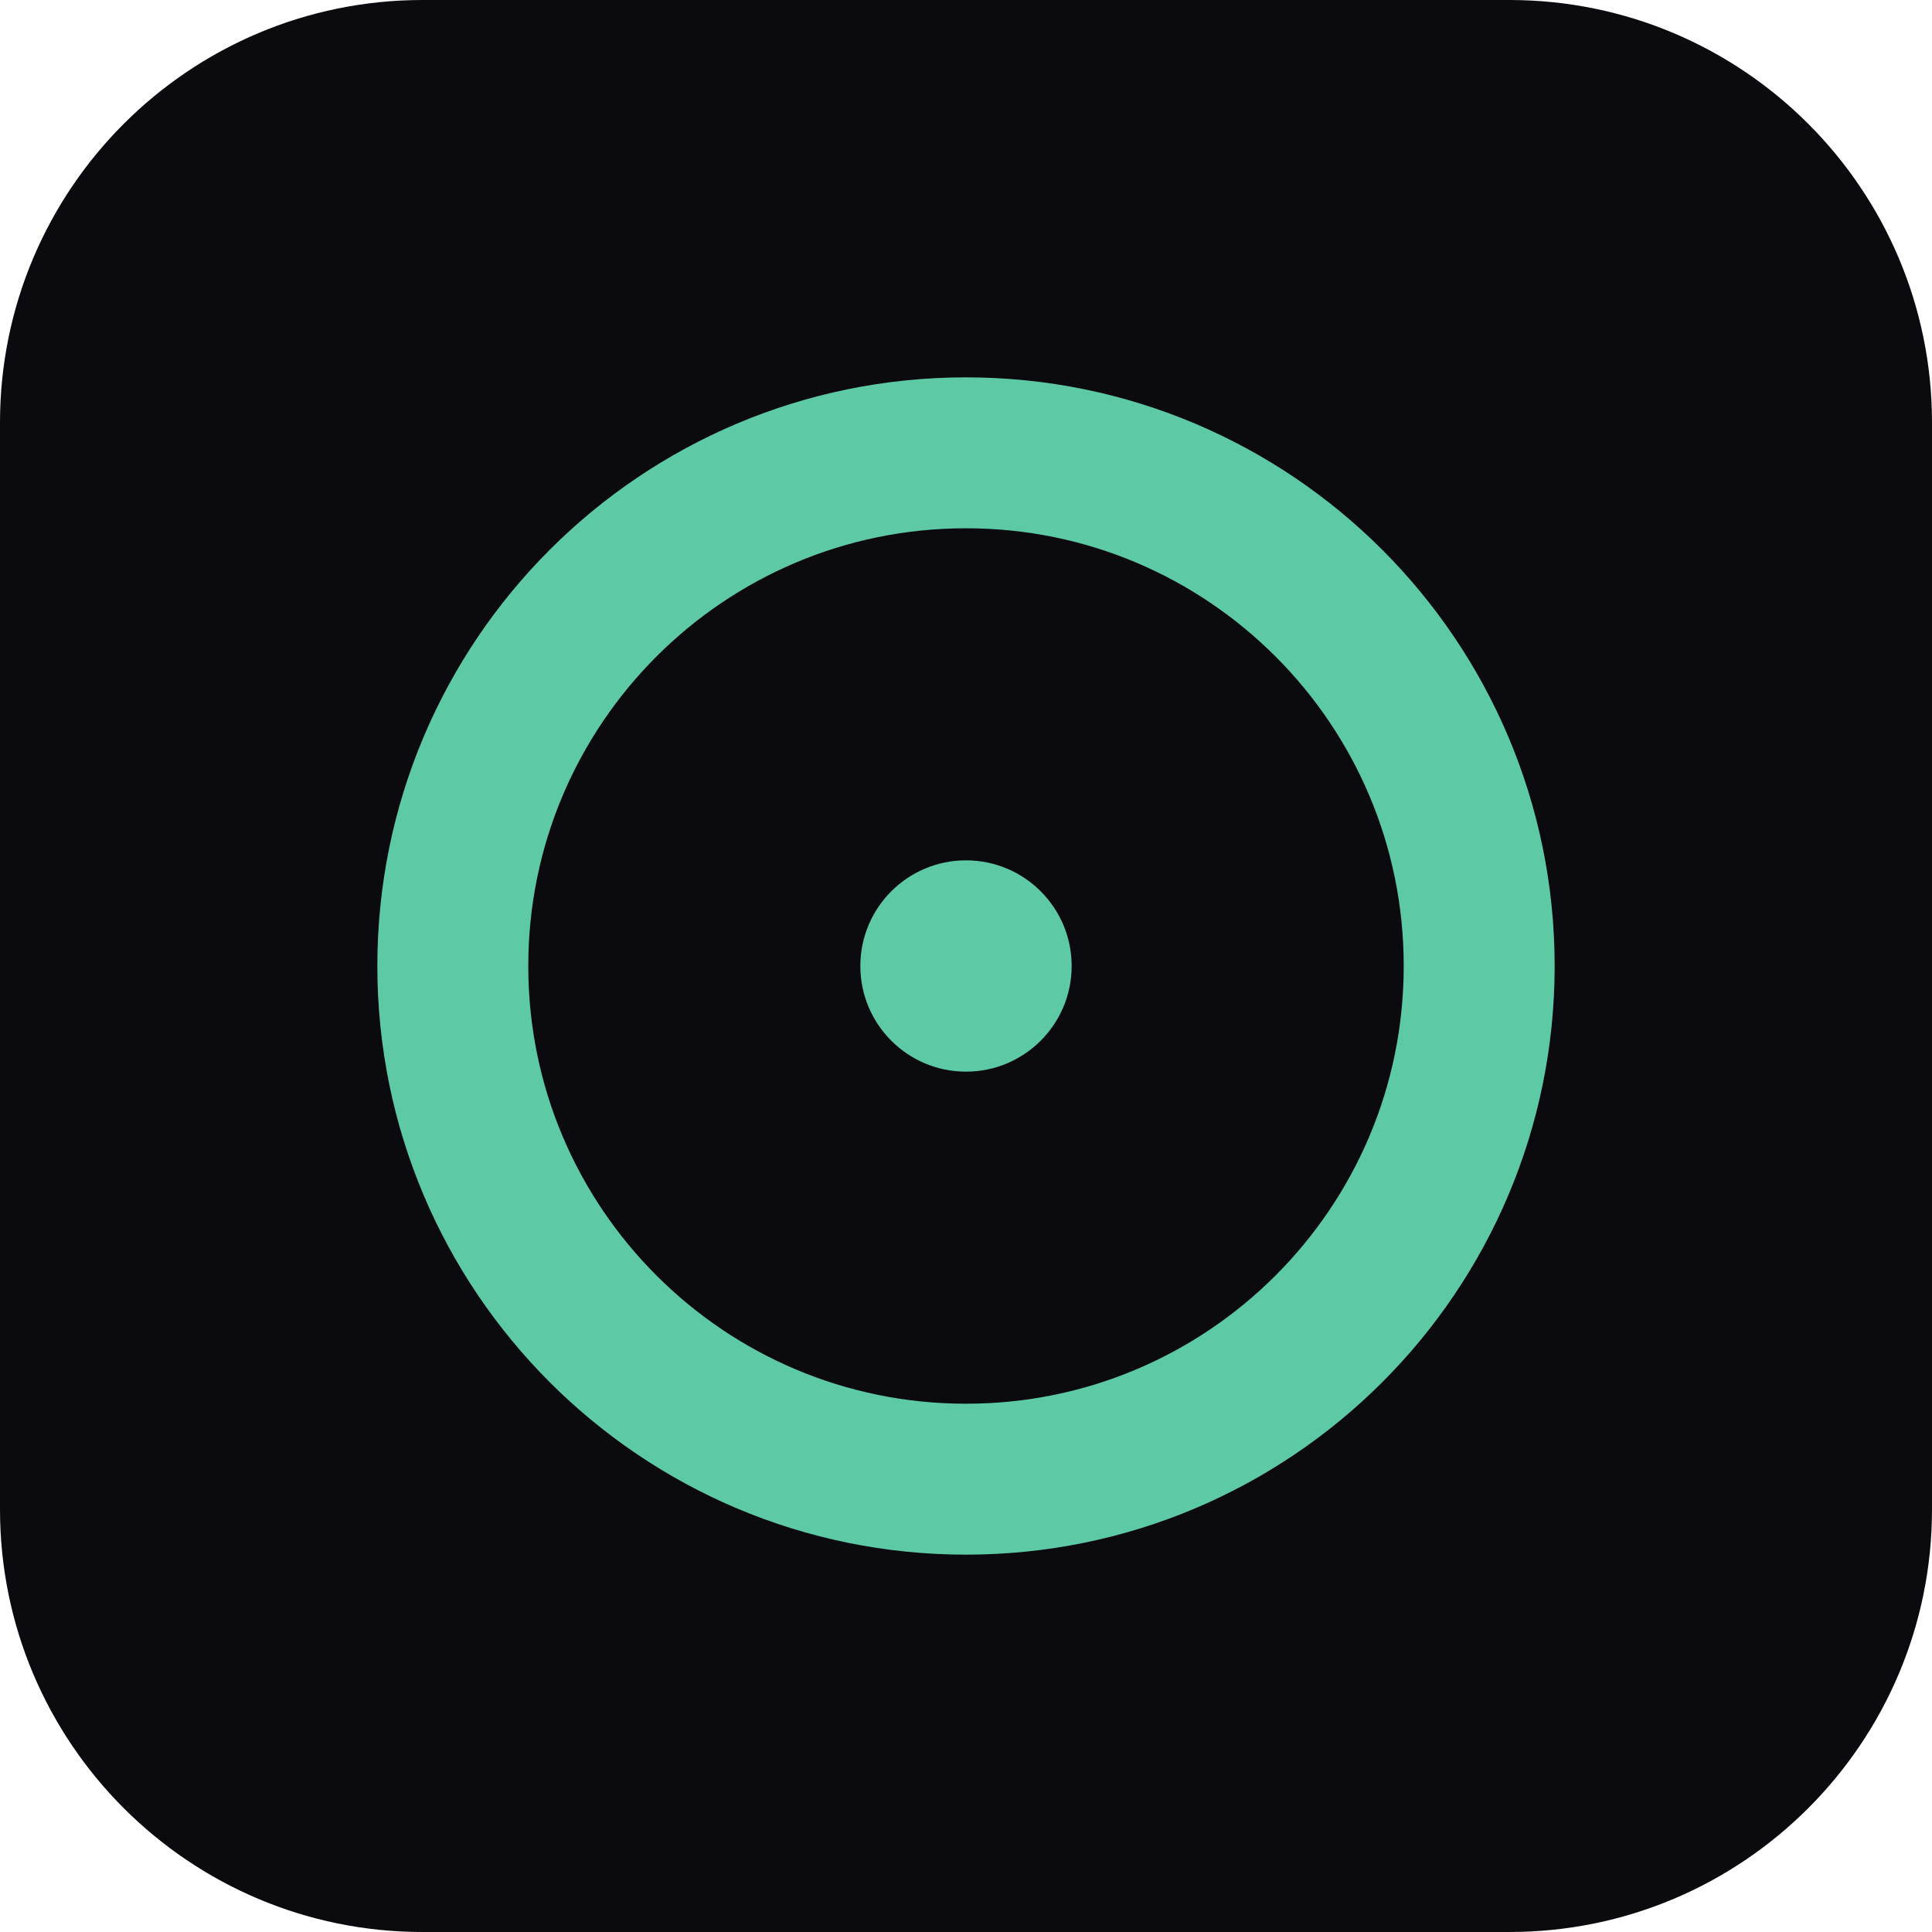
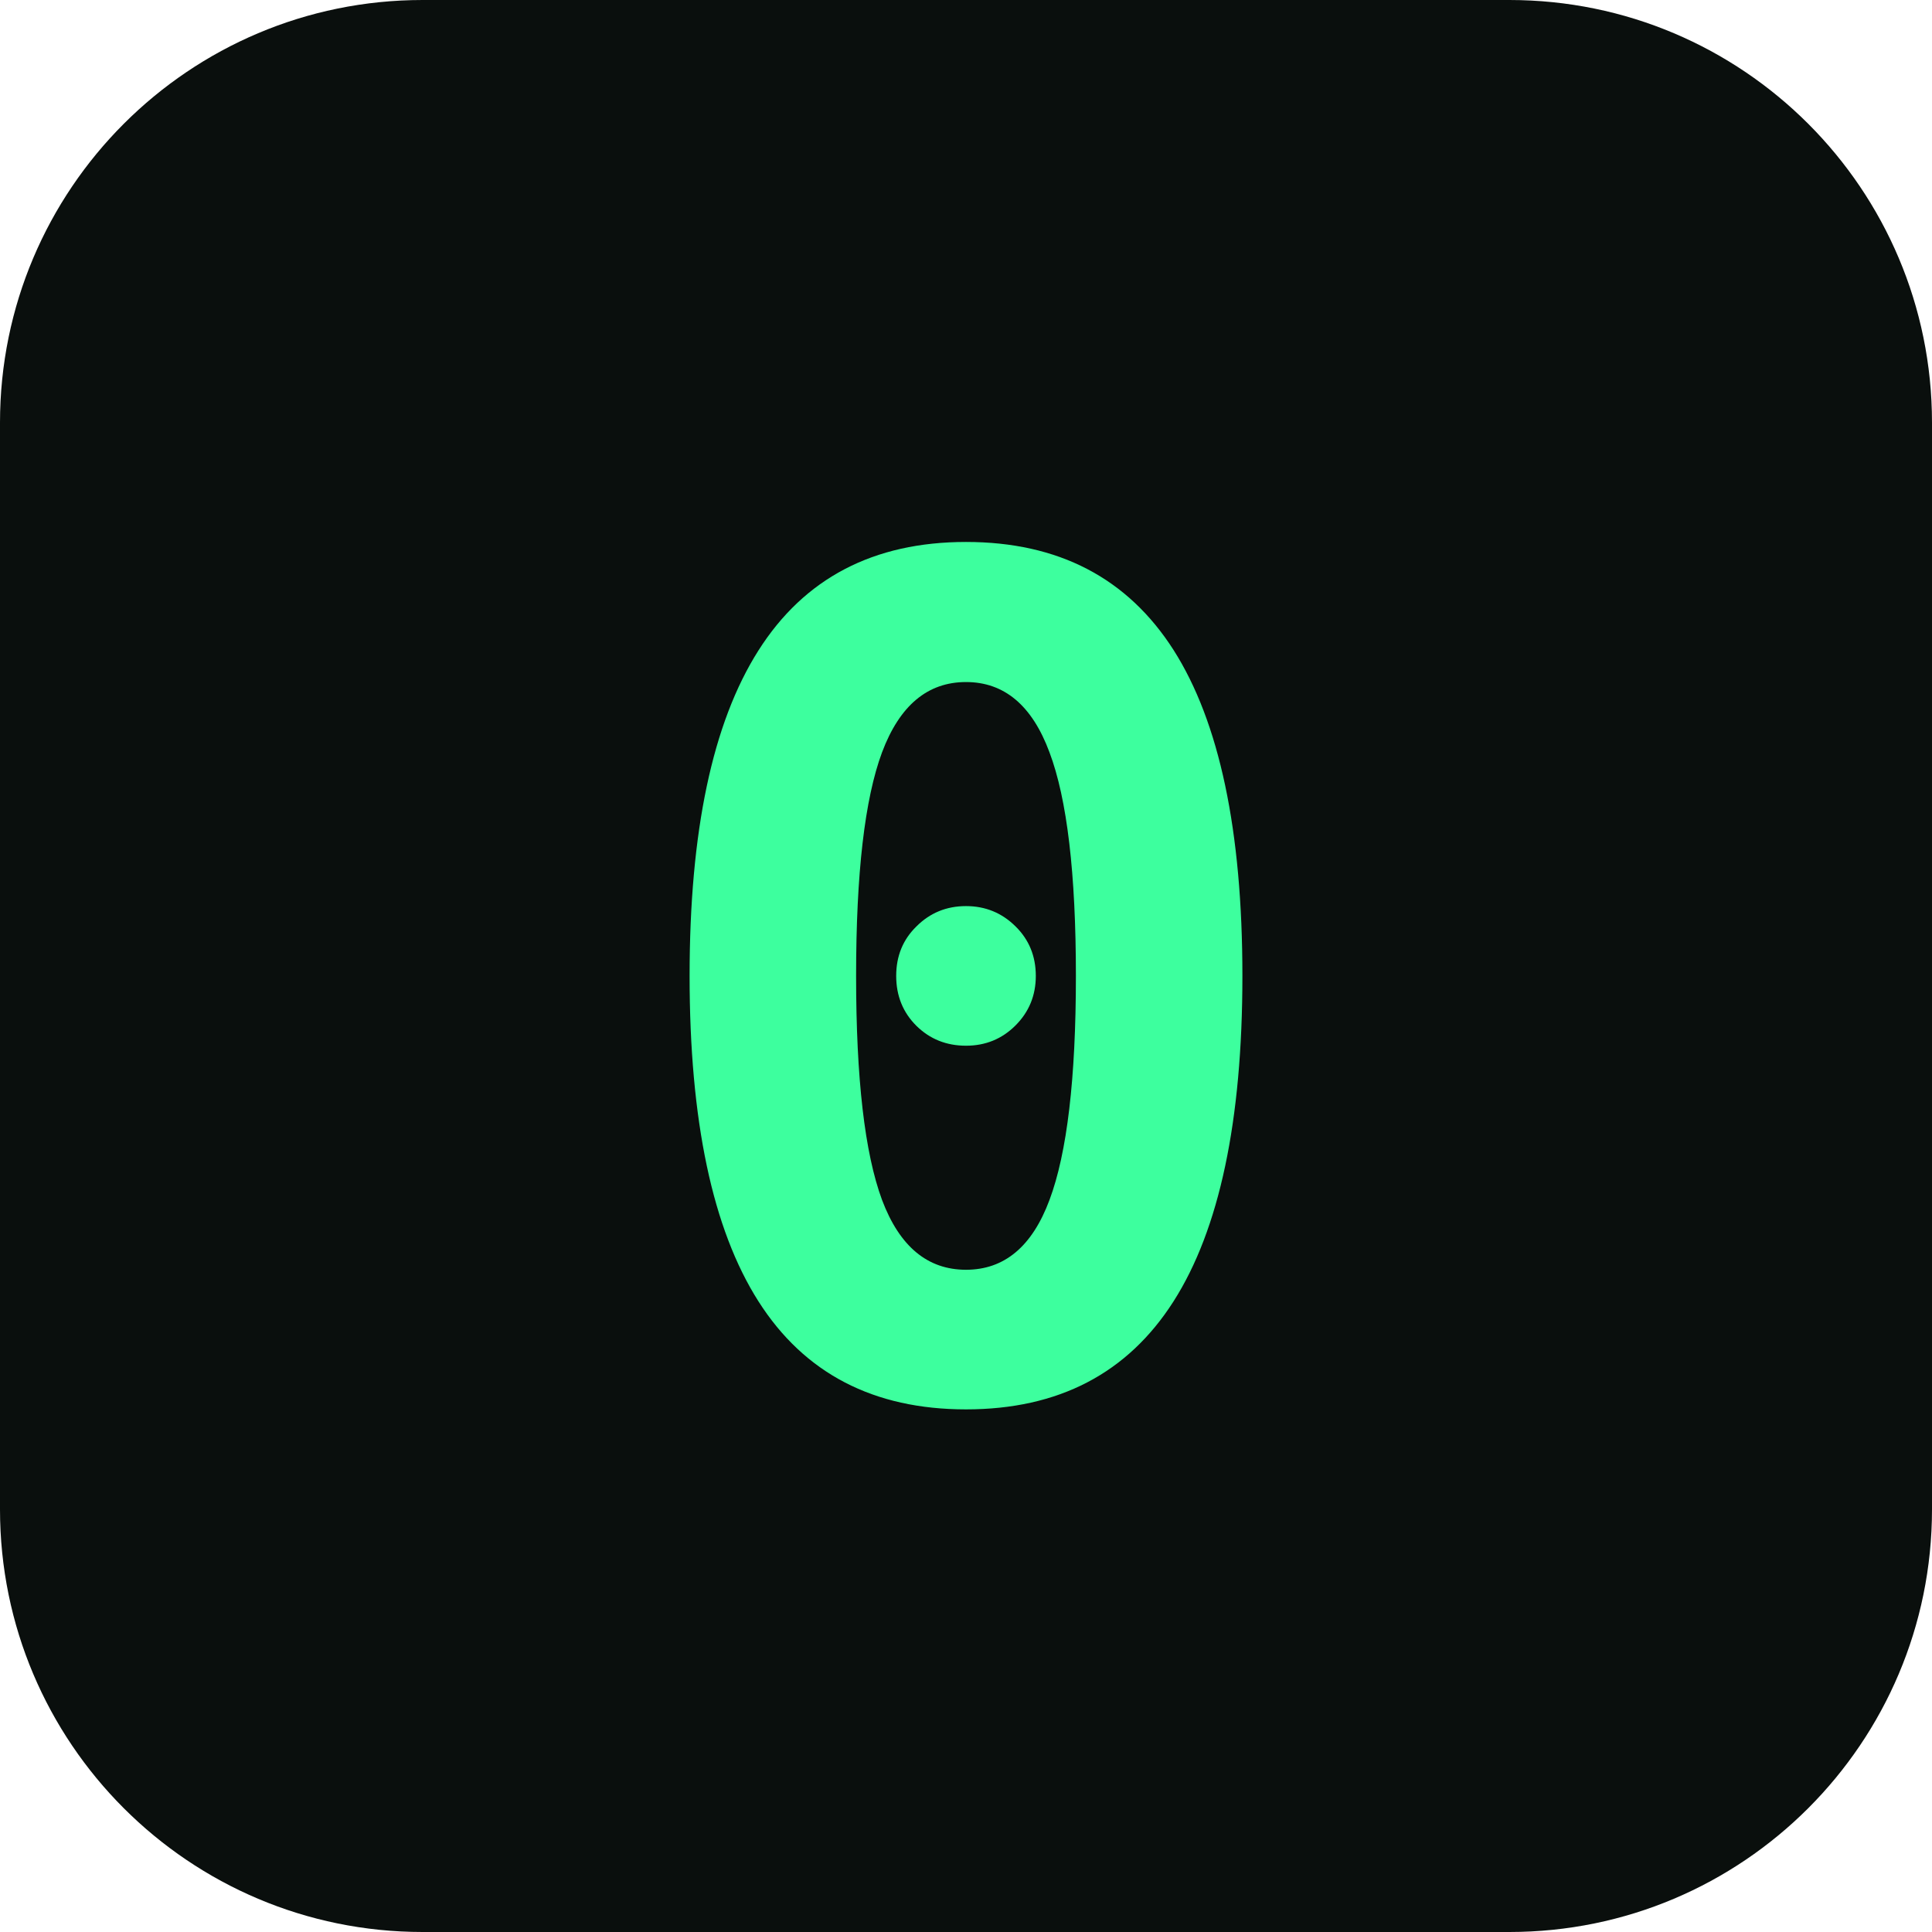
<svg xmlns="http://www.w3.org/2000/svg" viewBox="0 0 64 64">
-   <rect width="64" height="64" rx="14" fill="#0a0a0f" />
-   <circle cx="32" cy="32" r="17" fill="none" stroke="#5DCAA5" stroke-width="5" />
-   <circle cx="32" cy="32" r="3.5" fill="#5DCAA5" />
+   <rect width="64" height="64" rx="14" fill="#0A0F0D" />
+   <text x="32" y="33" font-family="'IBM Plex Mono','SFMono-Regular',Consolas,monospace" font-size="38" font-weight="700" fill="#3DFF9E" text-anchor="middle" dominant-baseline="central">0</text>
</svg>
